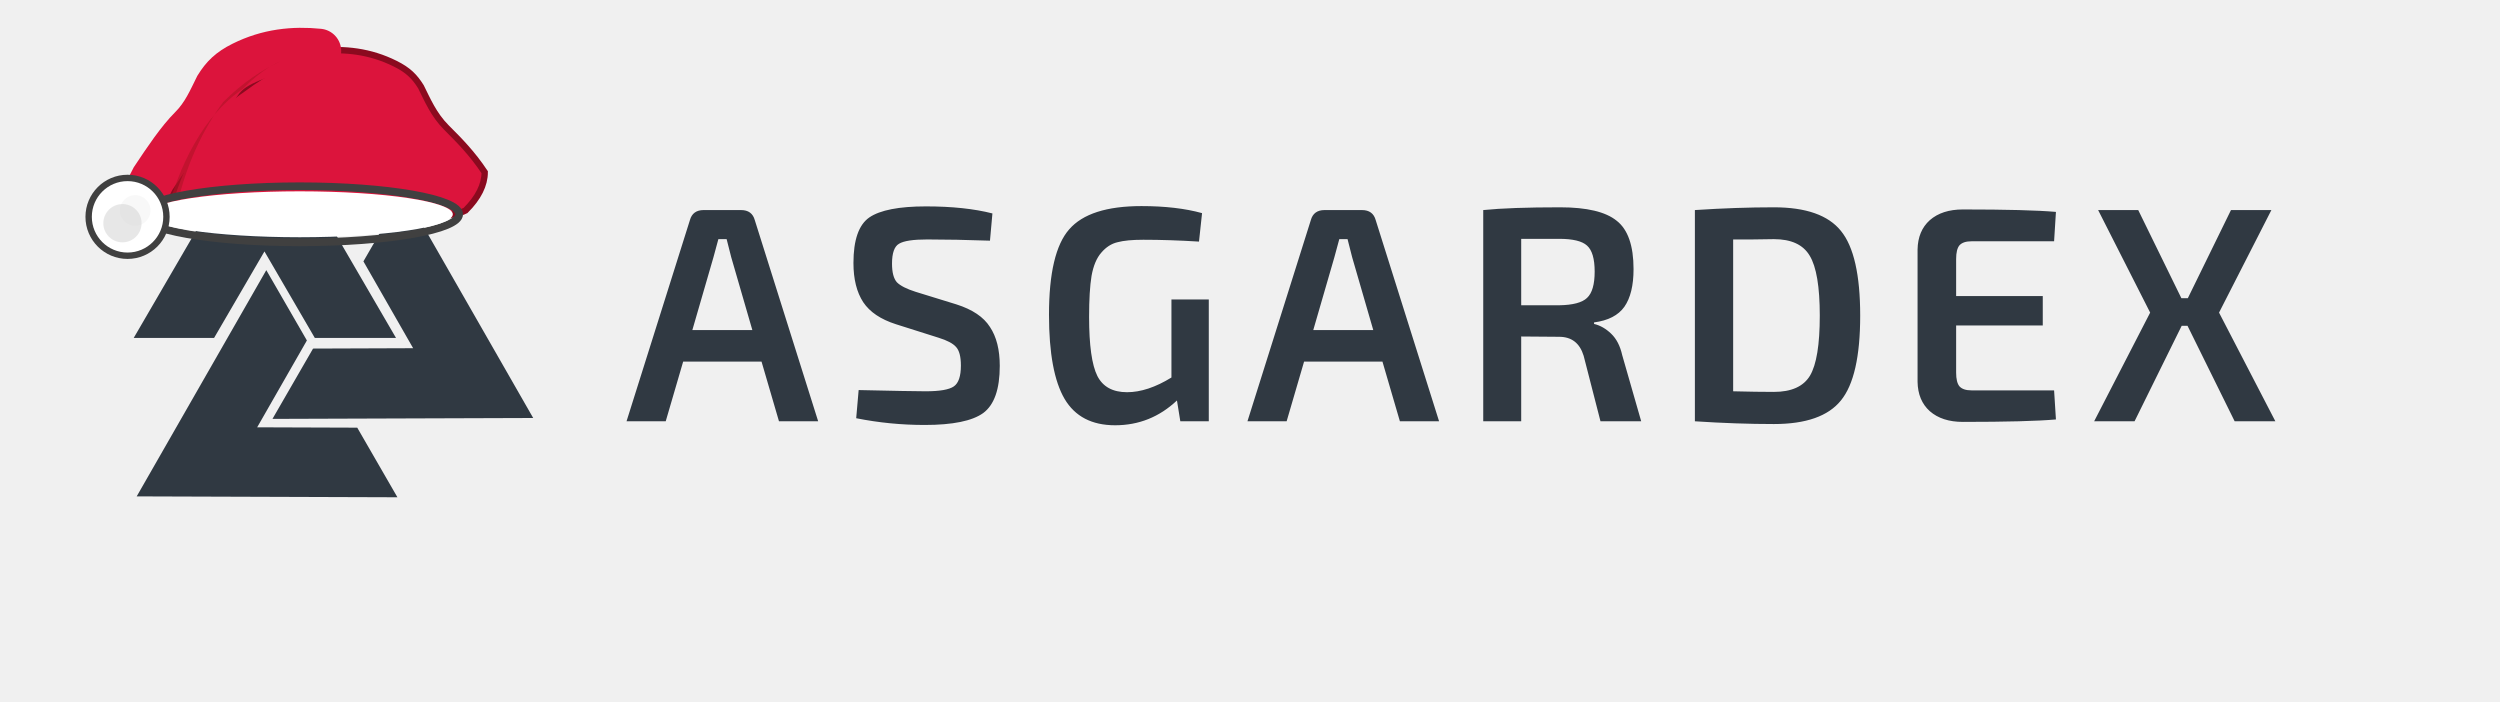
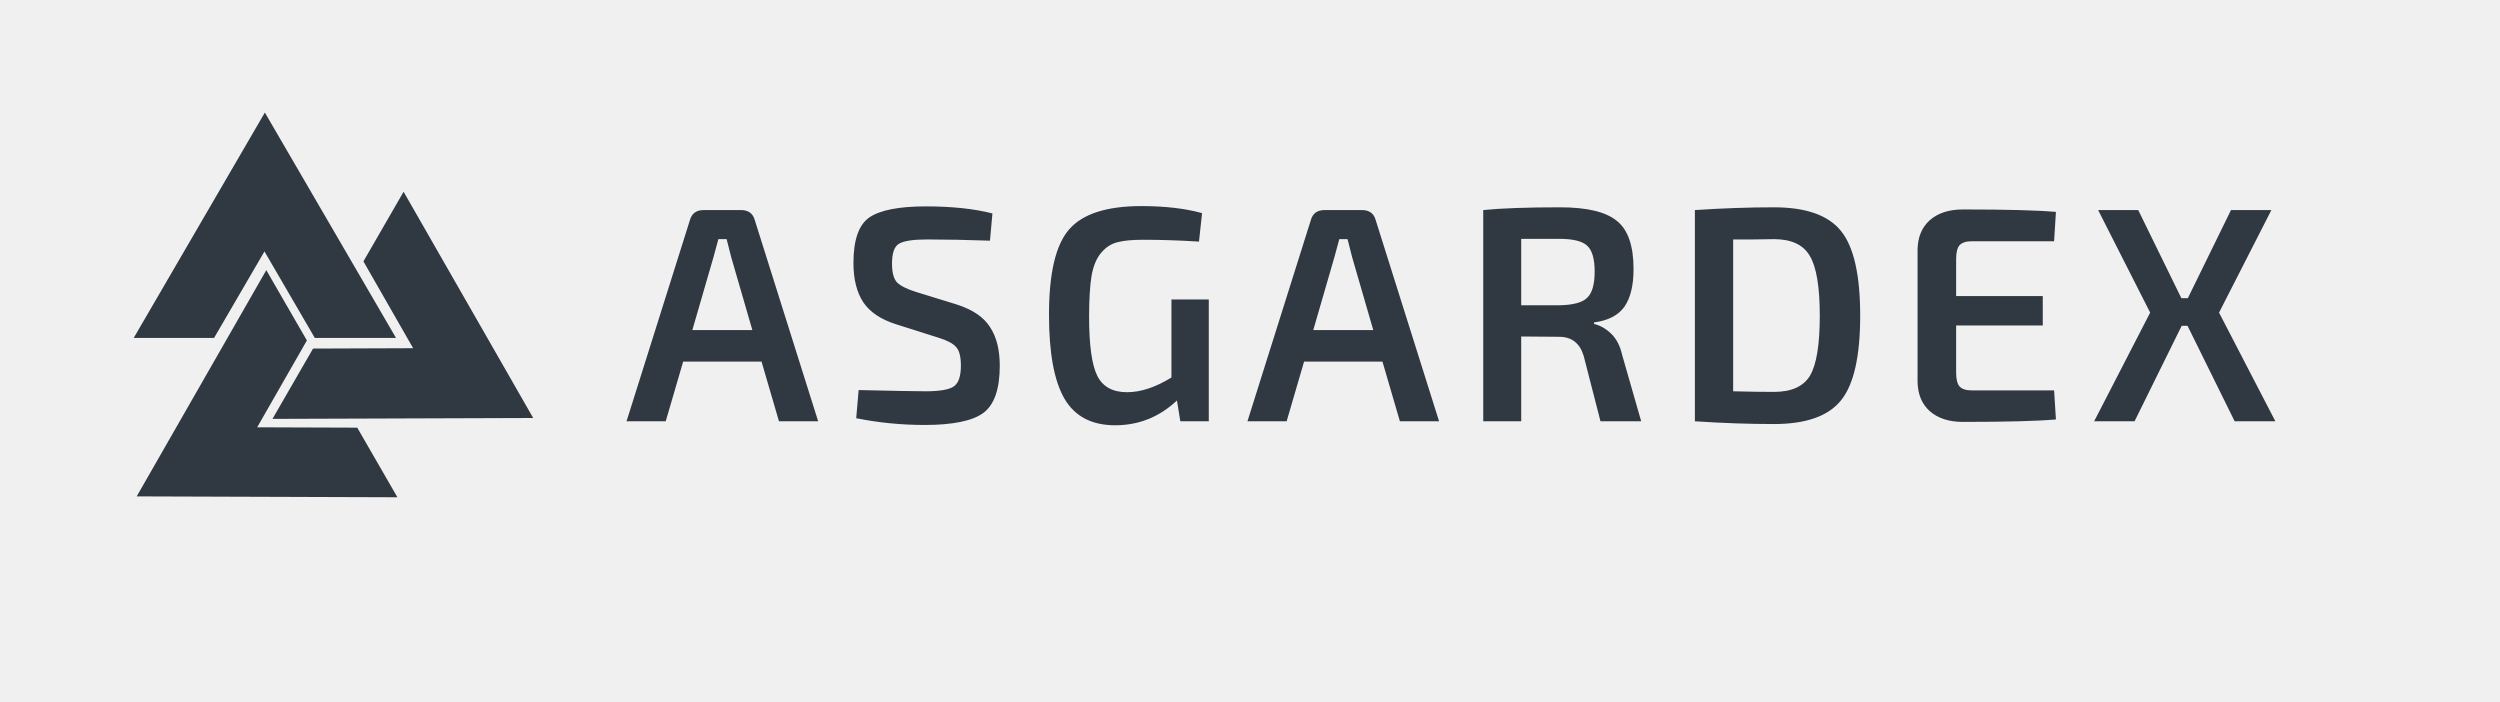
<svg xmlns="http://www.w3.org/2000/svg" id="asgardex_logo" width="196" height="55" viewBox="0 0 196 55" fill="none">
-   <defs>
-     <clipPath id="a-clip">
-       <rect x="0" y="13" width="196" height="42" />
-     </clipPath>
-   </defs>
-   <path fill-rule="evenodd" clip-rule="evenodd" d="M24.544 27.328L32.39 27.299L28.492 20.491L31.642 15.034L41.803 32.771L21.361 32.841L24.544 27.328Z" fill="#303942" clip-path="url(#a-clip)" />
-   <path fill-rule="evenodd" clip-rule="evenodd" d="M24.06 26.692L20.162 33.501L28.008 33.529L31.158 38.986L10.717 38.916L20.878 21.179L24.06 26.692Z" fill="#303942" clip-path="url(#a-clip)" />
-   <path fill-rule="evenodd" clip-rule="evenodd" d="M24.68 26.492L20.733 19.712L16.785 26.492L10.484 26.492L20.765 8.824L31.046 26.492L24.68 26.492ZM41.758 44.903L41.758 44.903L41.758 44.903L41.758 44.903Z" fill="#303942" clip-path="url(#a-clip)" />
-   <g id="santa-hat" transform="translate(3, 3)">
-     <path d="M10 14 C11 10, 13 6, 16 4 C18 2.5, 20 1.5, 22 1 C24 0.8, 26 1, 28 2 C29 2.5, 29.5 3, 30 3.8 L30 3.8 C30.5 4.8, 31 6, 32 7 C33 8, 34 9, 35 10.5 C35 11.5, 34.5 12.5, 33.5 13.5 C32.5 14, 31 14, 29 14 C26 14, 23 14, 20 14 C17 14, 14 14, 12 14 C11 14, 10.5 14, 10 14 Z" fill="#DC143C" stroke="#8B0A1F" stroke-width="0.5" />
-     <path d="M22 1 C20 0.8, 18 1, 16 2 C15 2.5, 14.5 3, 14 3.8 C13.5 4.8, 13 6, 12 7 C11 8, 10 9.5, 9 11 C8.5 12, 8 13, 7 14" fill="none" stroke="#DC143C" stroke-width="3.5" stroke-linecap="round" />
-     <path d="M10 14 C11 10, 13 6, 16 4 C17 3, 18 2.2, 19 1.8 C17.5 2.5, 16 3.5, 14.5 5 C13 7, 11.5 10, 10.8 13.5 Z" fill="#B01226" opacity="0.6" />
-     <ellipse cx="20.5" cy="13.8" rx="12.5" ry="2.2" fill="none" stroke="#404040" stroke-width="0.6" />
-     <ellipse cx="20.5" cy="13.8" rx="12" ry="1.8" fill="#FFFFFF" />
-     <circle cx="7" cy="14" r="3" fill="none" stroke="#404040" stroke-width="0.6" />
-     <circle cx="7" cy="14" r="2.8" fill="#FFFFFF" />
-     <circle cx="7.6" cy="13.5" r="1.2" fill="#F8F8F8" />
-     <circle cx="6.6" cy="14.5" r="1.5" fill="#D0D0D0" opacity="0.5" />
-   </g>
+   <path fill-rule="evenodd" clip-rule="evenodd" d="M24.544 27.328L32.39 27.299L28.492 20.491L31.642 15.034L41.803 32.771L21.361 32.841L24.544 27.328Z" fill="#303942" />
+   <path fill-rule="evenodd" clip-rule="evenodd" d="M24.06 26.692L20.162 33.501L28.008 33.529L31.158 38.986L10.717 38.916L20.878 21.179L24.06 26.692Z" fill="#303942" />
+   <path fill-rule="evenodd" clip-rule="evenodd" d="M24.68 26.492L20.733 19.712L16.785 26.492L10.484 26.492L20.765 8.824L31.046 26.492L24.68 26.492ZM41.758 44.903L41.758 44.903L41.758 44.903L41.758 44.903Z" fill="#303942" />
  <path d="M59.704 28.349H53.56L52.192 33.029H49.12L54.088 17.261C54.232 16.733 54.592 16.469 55.168 16.469H58.096C58.672 16.469 59.032 16.733 59.176 17.261L64.144 33.029H61.072L59.704 28.349ZM58.984 25.877L57.328 20.165C57.104 19.301 56.984 18.829 56.968 18.749H56.32L55.936 20.165L54.28 25.877H58.984ZM73.582 26.477L70.246 25.421C69.046 25.037 68.19 24.461 67.678 23.693C67.166 22.909 66.91 21.885 66.91 20.621C66.91 18.813 67.326 17.621 68.158 17.045C69.006 16.469 70.486 16.181 72.598 16.181C74.63 16.181 76.366 16.365 77.806 16.733L77.614 18.869C75.79 18.805 74.15 18.773 72.694 18.773C71.59 18.773 70.854 18.885 70.486 19.109C70.118 19.317 69.934 19.837 69.934 20.669C69.934 21.357 70.062 21.845 70.318 22.133C70.59 22.405 71.078 22.653 71.782 22.877L74.974 23.861C76.238 24.261 77.118 24.853 77.614 25.637C78.126 26.405 78.382 27.421 78.382 28.685C78.382 30.509 77.95 31.741 77.086 32.381C76.222 33.005 74.694 33.317 72.502 33.317C70.678 33.317 68.886 33.141 67.126 32.789L67.318 30.581C70.118 30.645 71.87 30.677 72.574 30.677C73.678 30.677 74.414 30.549 74.782 30.293C75.15 30.037 75.334 29.493 75.334 28.661C75.334 27.957 75.206 27.469 74.95 27.197C74.71 26.925 74.254 26.685 73.582 26.477ZM94.769 23.477V33.029H92.537L92.273 31.397C90.897 32.693 89.281 33.341 87.425 33.341C85.601 33.341 84.281 32.653 83.465 31.277C82.649 29.885 82.241 27.685 82.241 24.677C82.241 21.413 82.769 19.181 83.825 17.981C84.881 16.765 86.769 16.157 89.489 16.157C91.329 16.157 92.913 16.341 94.241 16.709L94.001 18.941C92.449 18.845 90.993 18.797 89.633 18.797C88.769 18.797 88.097 18.861 87.617 18.989C87.137 19.101 86.713 19.373 86.345 19.805C85.977 20.221 85.721 20.829 85.577 21.629C85.449 22.413 85.385 23.485 85.385 24.845C85.385 27.069 85.601 28.613 86.033 29.477C86.465 30.325 87.241 30.749 88.361 30.749C89.433 30.749 90.593 30.365 91.841 29.597V23.477H94.769ZM108.384 28.349H102.24L100.872 33.029H97.8L102.768 17.261C102.912 16.733 103.272 16.469 103.848 16.469H106.776C107.352 16.469 107.712 16.733 107.856 17.261L112.824 33.029H109.752L108.384 28.349ZM107.664 25.877L106.008 20.165C105.784 19.301 105.664 18.829 105.648 18.749H105L104.616 20.165L102.96 25.877H107.664ZM128.67 33.029H125.478L124.158 27.893C123.854 26.901 123.214 26.405 122.238 26.405L119.262 26.381V33.029H116.286V16.469C117.71 16.325 119.718 16.253 122.31 16.253C124.406 16.253 125.886 16.605 126.75 17.309C127.63 17.997 128.07 19.261 128.07 21.101C128.07 22.381 127.83 23.365 127.35 24.053C126.87 24.725 126.078 25.133 124.974 25.277V25.397C125.454 25.509 125.902 25.765 126.318 26.165C126.734 26.565 127.022 27.125 127.182 27.845L128.67 33.029ZM119.262 23.933H122.238C123.31 23.917 124.038 23.725 124.422 23.357C124.822 22.989 125.022 22.301 125.022 21.293C125.022 20.285 124.822 19.605 124.422 19.253C124.038 18.901 123.31 18.725 122.238 18.725H119.262V23.933ZM132.879 33.029V16.469C135.071 16.325 137.135 16.253 139.071 16.253C141.583 16.253 143.335 16.869 144.327 18.101C145.335 19.333 145.839 21.549 145.839 24.749C145.839 27.949 145.335 30.165 144.327 31.397C143.335 32.629 141.583 33.245 139.071 33.245C137.135 33.245 135.071 33.173 132.879 33.029ZM135.879 18.773V30.677C137.127 30.709 138.191 30.725 139.071 30.725C140.447 30.725 141.391 30.301 141.903 29.453C142.415 28.589 142.671 27.021 142.671 24.749C142.671 22.477 142.407 20.909 141.879 20.045C141.367 19.181 140.431 18.749 139.071 18.749C138.639 18.749 138.071 18.757 137.367 18.773C136.679 18.773 136.183 18.773 135.879 18.773ZM161.041 30.605L161.185 32.885C159.729 33.013 157.297 33.077 153.889 33.077C152.801 33.077 151.937 32.797 151.297 32.237C150.673 31.677 150.353 30.909 150.337 29.933V19.565C150.353 18.589 150.673 17.821 151.297 17.261C151.937 16.701 152.801 16.421 153.889 16.421C157.297 16.421 159.729 16.485 161.185 16.613L161.041 18.917H154.561C154.129 18.917 153.817 19.021 153.625 19.229C153.449 19.437 153.361 19.797 153.361 20.309V23.213H160.153V25.517H153.361V29.213C153.361 29.725 153.449 30.085 153.625 30.293C153.817 30.501 154.129 30.605 154.561 30.605H161.041ZM171.501 25.541H171.045L167.349 33.029H164.181L168.573 24.509L164.493 16.469H167.637L171.021 23.381H171.525L174.909 16.469H178.077L173.973 24.509L178.389 33.029H175.197L171.501 25.541Z" fill="#303942" />
</svg>
